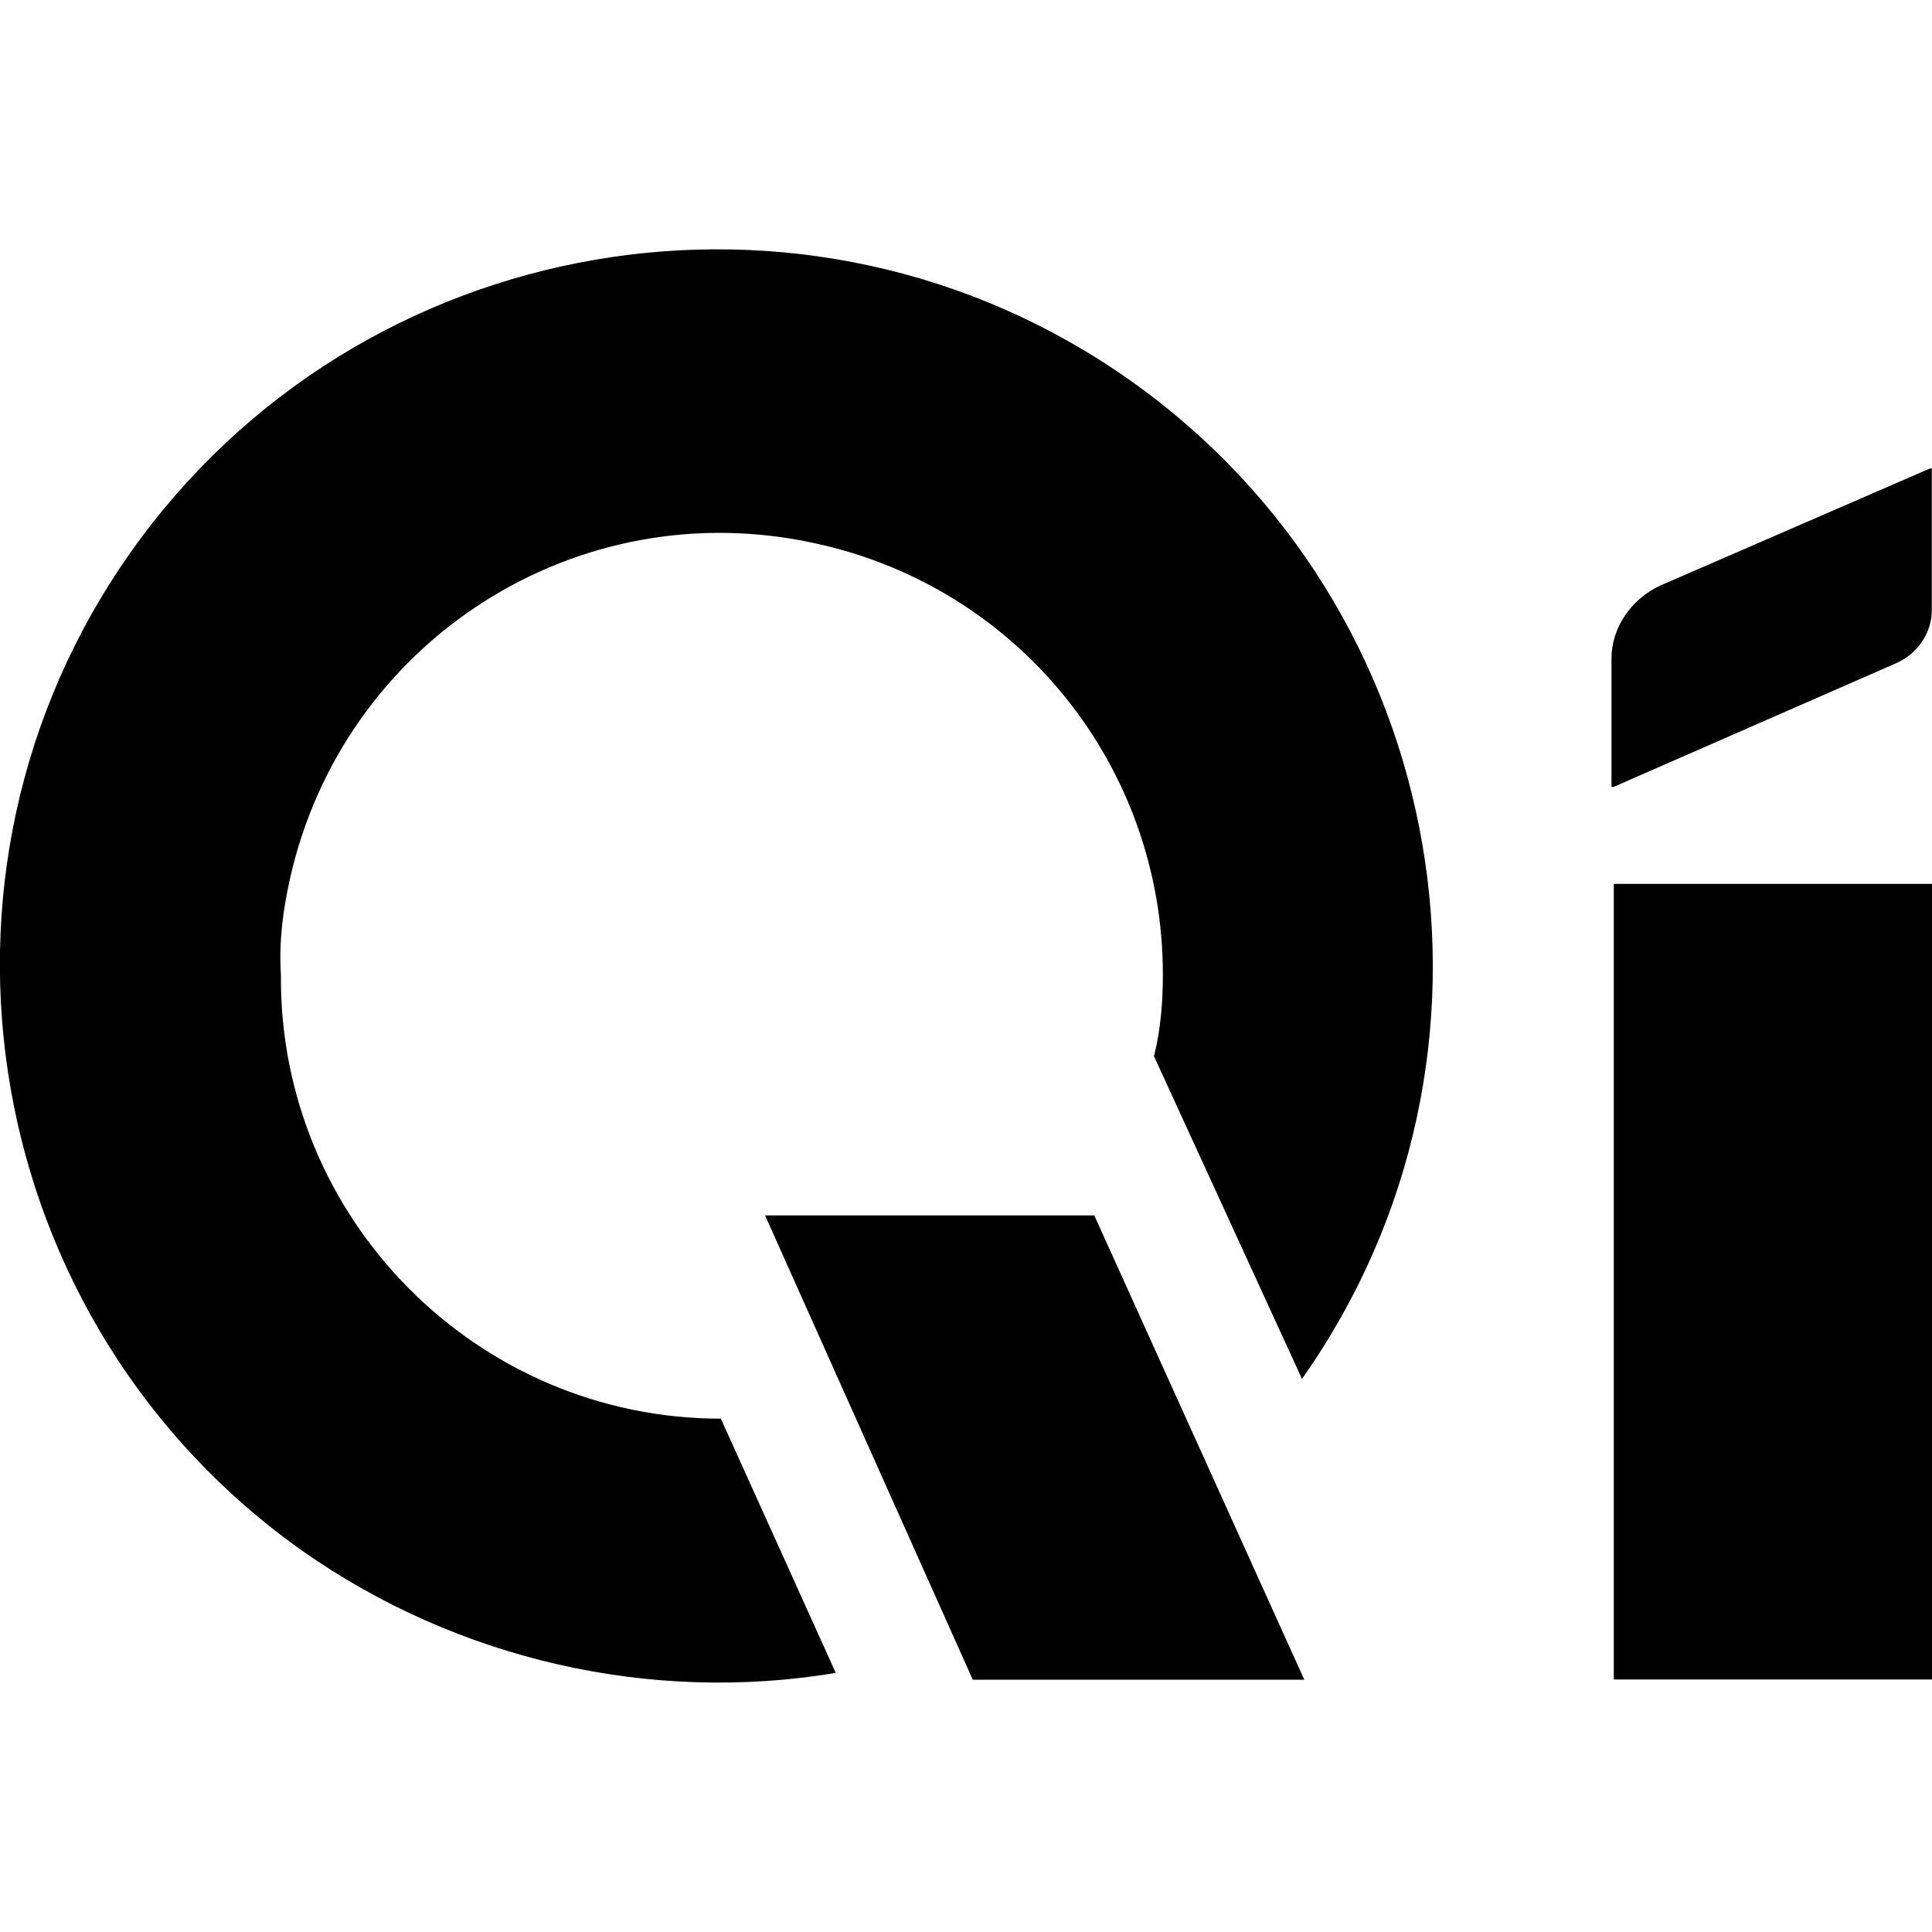
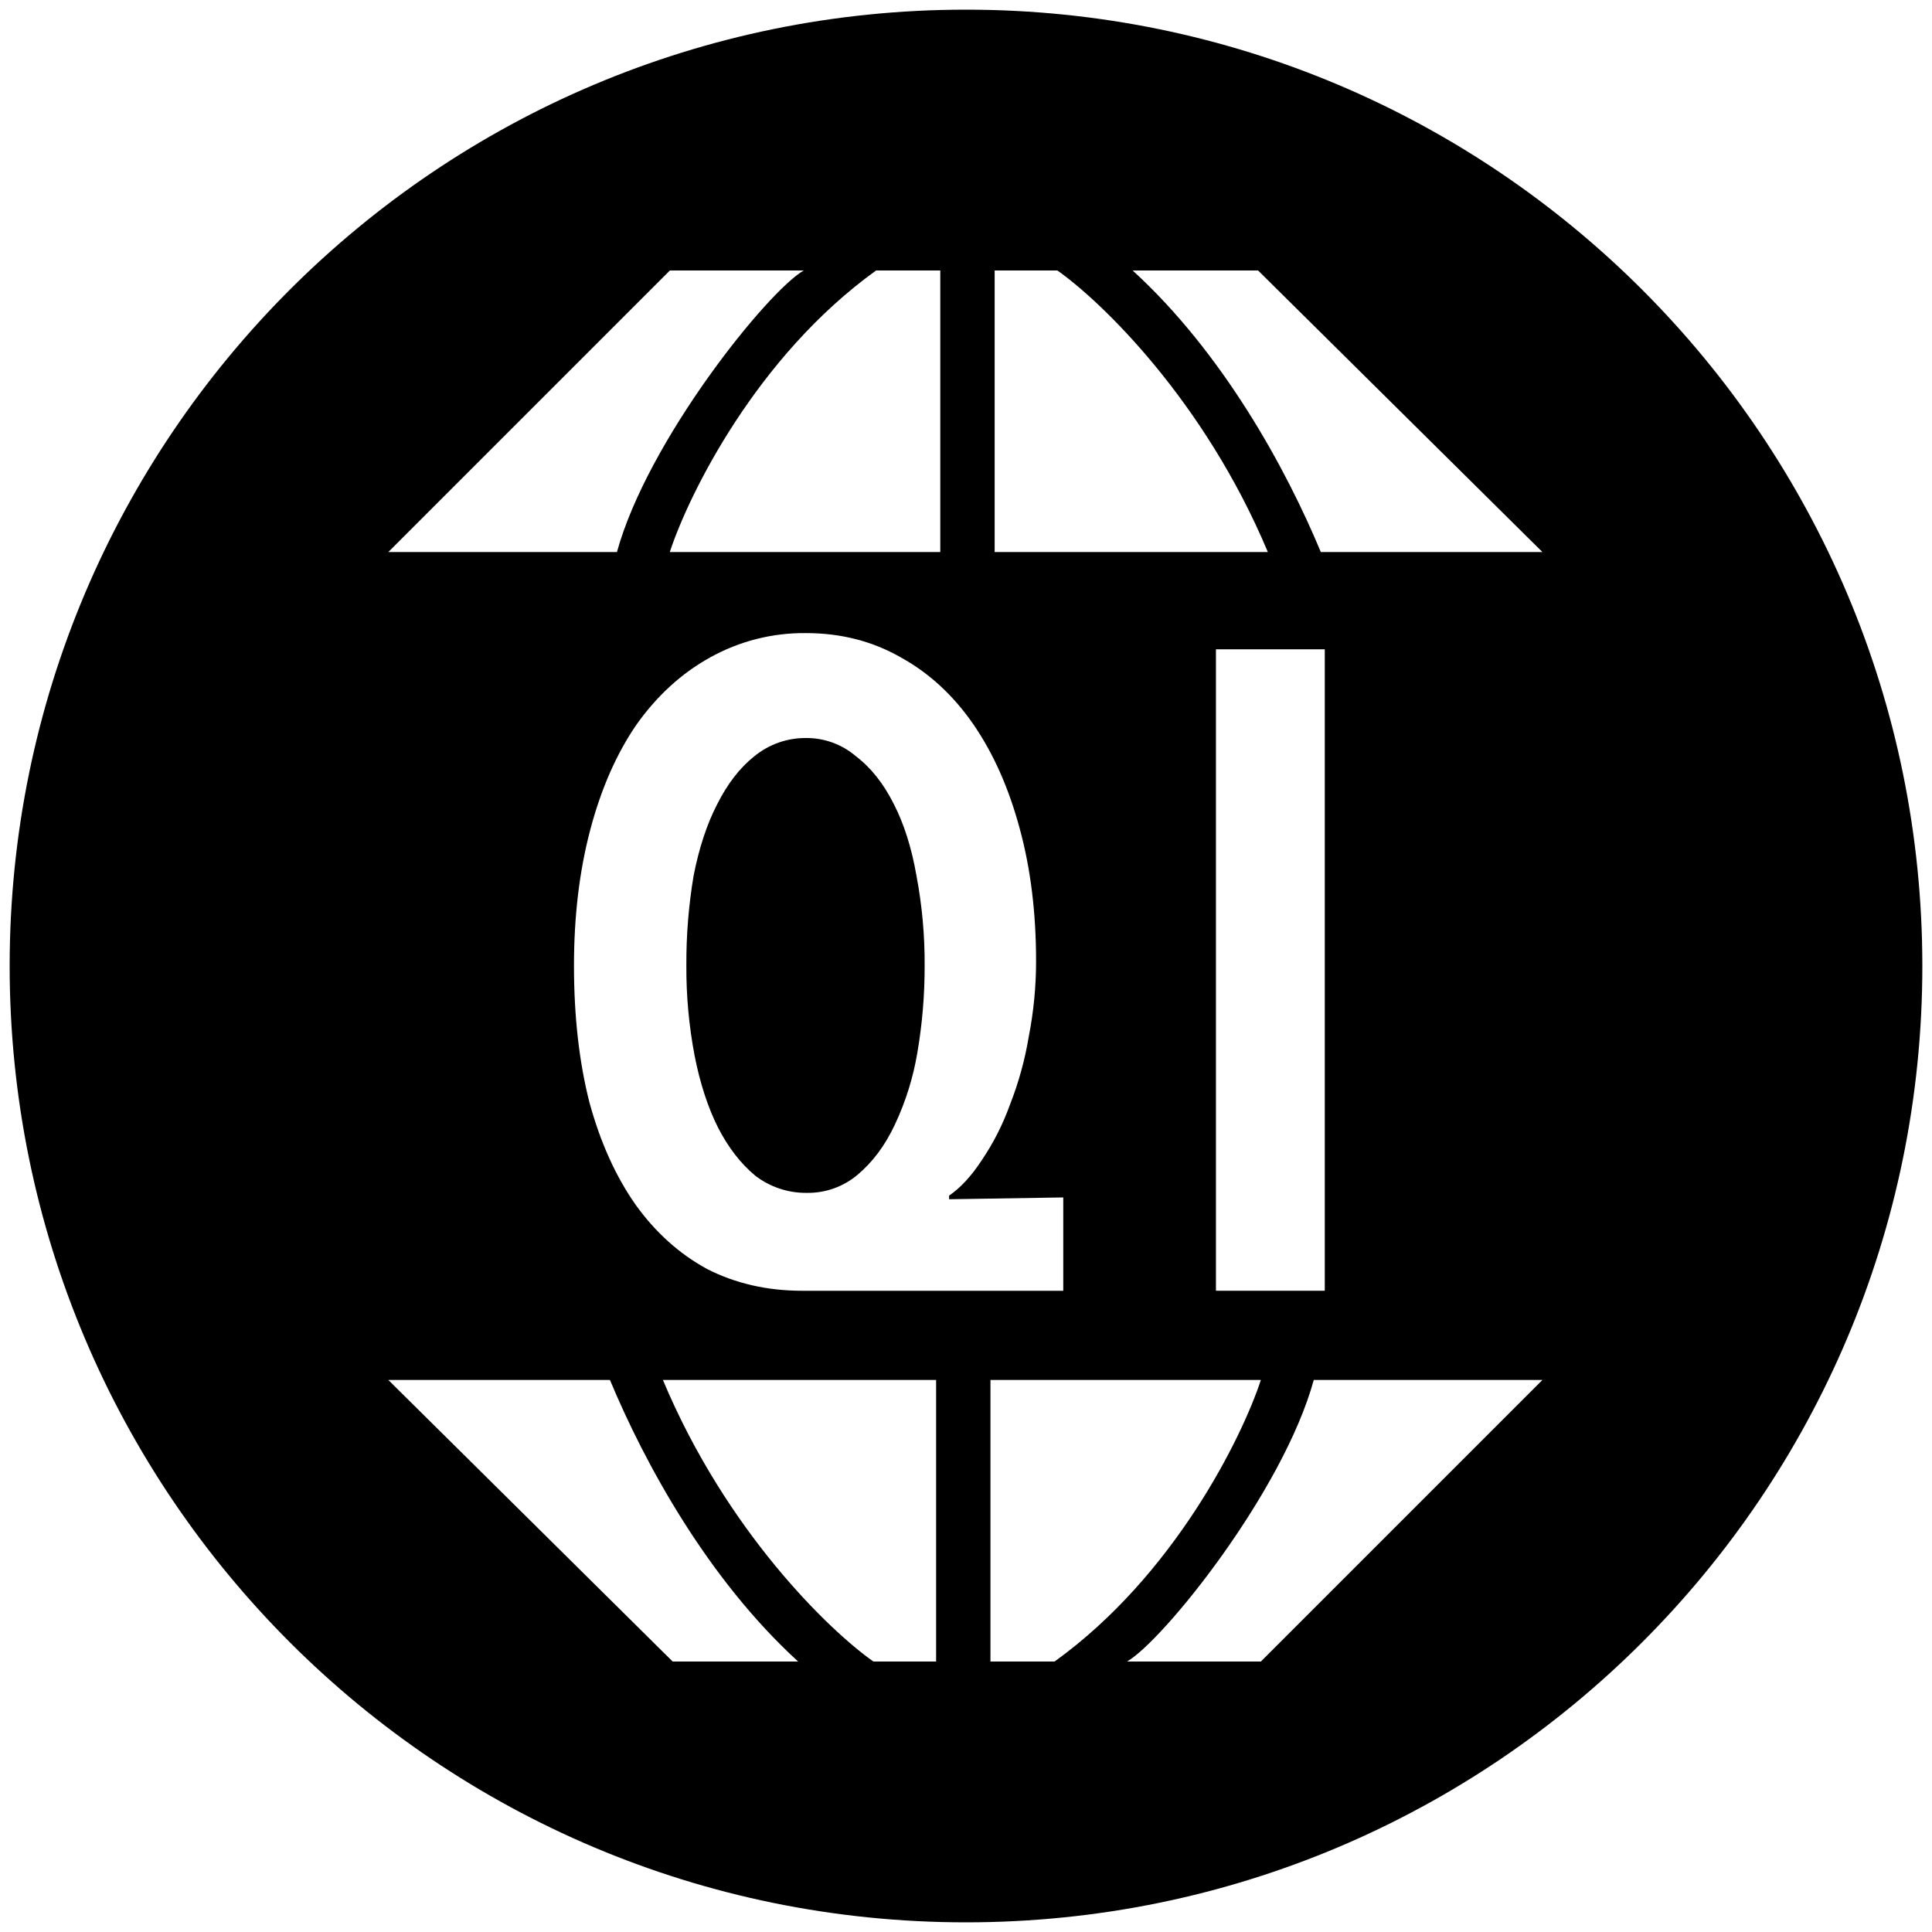
- <svg xmlns="http://www.w3.org/2000/svg" version="1.1" x="0px" y="0px" viewBox="0 0 1000 1000" style="enable-background:new 0 0 1000 1000;" xml:space="preserve">
-   <g id="Layer_1">
- </g>
-   <g id="Layer_3">
- </g>
-   <g id="Layer_2">
-     <g>
-       <rect x="835.3" y="457.5" width="164.7" height="411.8" />
-       <path d="M998.9,242.5l-139.6,60.6c-14.9,6.9-25.2,21.7-25.2,37.8v66.4h1.1l146.4-64.1c10.3-4.6,18.3-14.9,18.3-27.5v-73.2H998.9z" />
-       <path d="M584.7,196.7c-167-117.8-399.2-77.8-517.1,89.2S-10.1,685.2,156.9,803c80.1,56.1,179.6,78.9,275.7,62.9l-59.5-131.6    c-125.8,0-228.8-103-227.7-229.9c-1.1-17.2,1.1-33.2,4.6-49.2c27.5-123.5,148.7-201.3,272.3-173.9    c105.2,22.9,179.6,115.5,179.6,223.1c0,13.7-1.1,28.6-4.6,42.3l76.6,167C791.8,546.8,751.8,314.5,584.7,196.7z" />
-       <polygon points="396,629.1 503.5,869.4 675.1,869.4 566.4,629.1   " />
-     </g>
-   </g>
+ <svg xmlns="http://www.w3.org/2000/svg" viewBox="0 0 1000 1000">
+   <path d="M500,995c273.38,0,495-221.62,495-495S773.38,5,500,5,5,226.62,5,500,226.62,995,500,995ZM201,285.73,346.73,140H416c-18.76,10.82-80.8,88-96.67,145.73ZM486.69,140V285.73h-140c9.86-30.06,45-101.29,106.78-145.73Zm28.14,145.73h141.4C623.33,207.24,569.9,155.87,547.29,140H514.83Zm283.52,0H683.65c-18-43.28-50.65-103-97.4-145.73h64.93ZM315.71,714.27H201L348.17,860H413.1C366.36,817.29,333.74,757.55,315.71,714.27Zm27.41,0H484.53V860H452.06C429.46,844.13,376,792.76,343.12,714.27Zm169.54,0V860h33.19c61.75-44.44,96.91-115.67,106.77-145.73ZM652.62,860,798.35,714.27H680C664.17,772,602.12,849.18,583.36,860ZM366,656.84q22.05,11.25,49.24,11.26H550.34V619.79l-59.09.94v-1.87q8.91-6.11,16.88-18.29A128.93,128.93,0,0,0,522.67,572a174.88,174.88,0,0,0,9.85-35.64,202.76,202.76,0,0,0,3.75-38.92q0-37.51-8.44-68.46-8.45-31.43-23.92-53.93t-37.51-34.7q-22-12.66-49.24-12.66a99.67,99.67,0,0,0-49.71,12.66q-22,12.19-38,34.7-15.48,22.51-23.92,54.4t-8.44,70.34q0,39.39,8,70.81,8.44,30.95,23.92,53Q344.47,645.12,366,656.84ZM474.37,453.32a242.1,242.1,0,0,1,4.22,46.43,262.63,262.63,0,0,1-3.75,45,142.57,142.57,0,0,1-11.73,37.51q-7.5,15.94-19.22,25.79a39.81,39.81,0,0,1-26.26,9.38,43,43,0,0,1-26.73-8.91q-11.26-9.37-19.23-24.85-8-15.95-12.19-37.52a242,242,0,0,1-4.22-46.42A271.3,271.3,0,0,1,359,453.32q4.22-21.57,12.19-37,8-15.94,19.23-24.86A41.61,41.61,0,0,1,417.16,382,39.15,39.15,0,0,1,443,391.42q11.73,8.91,19.69,24.86Q470.62,431.75,474.37,453.32Zm155-117.23v332H685.7v-332Z" fill-rule="evenodd" />
</svg>
